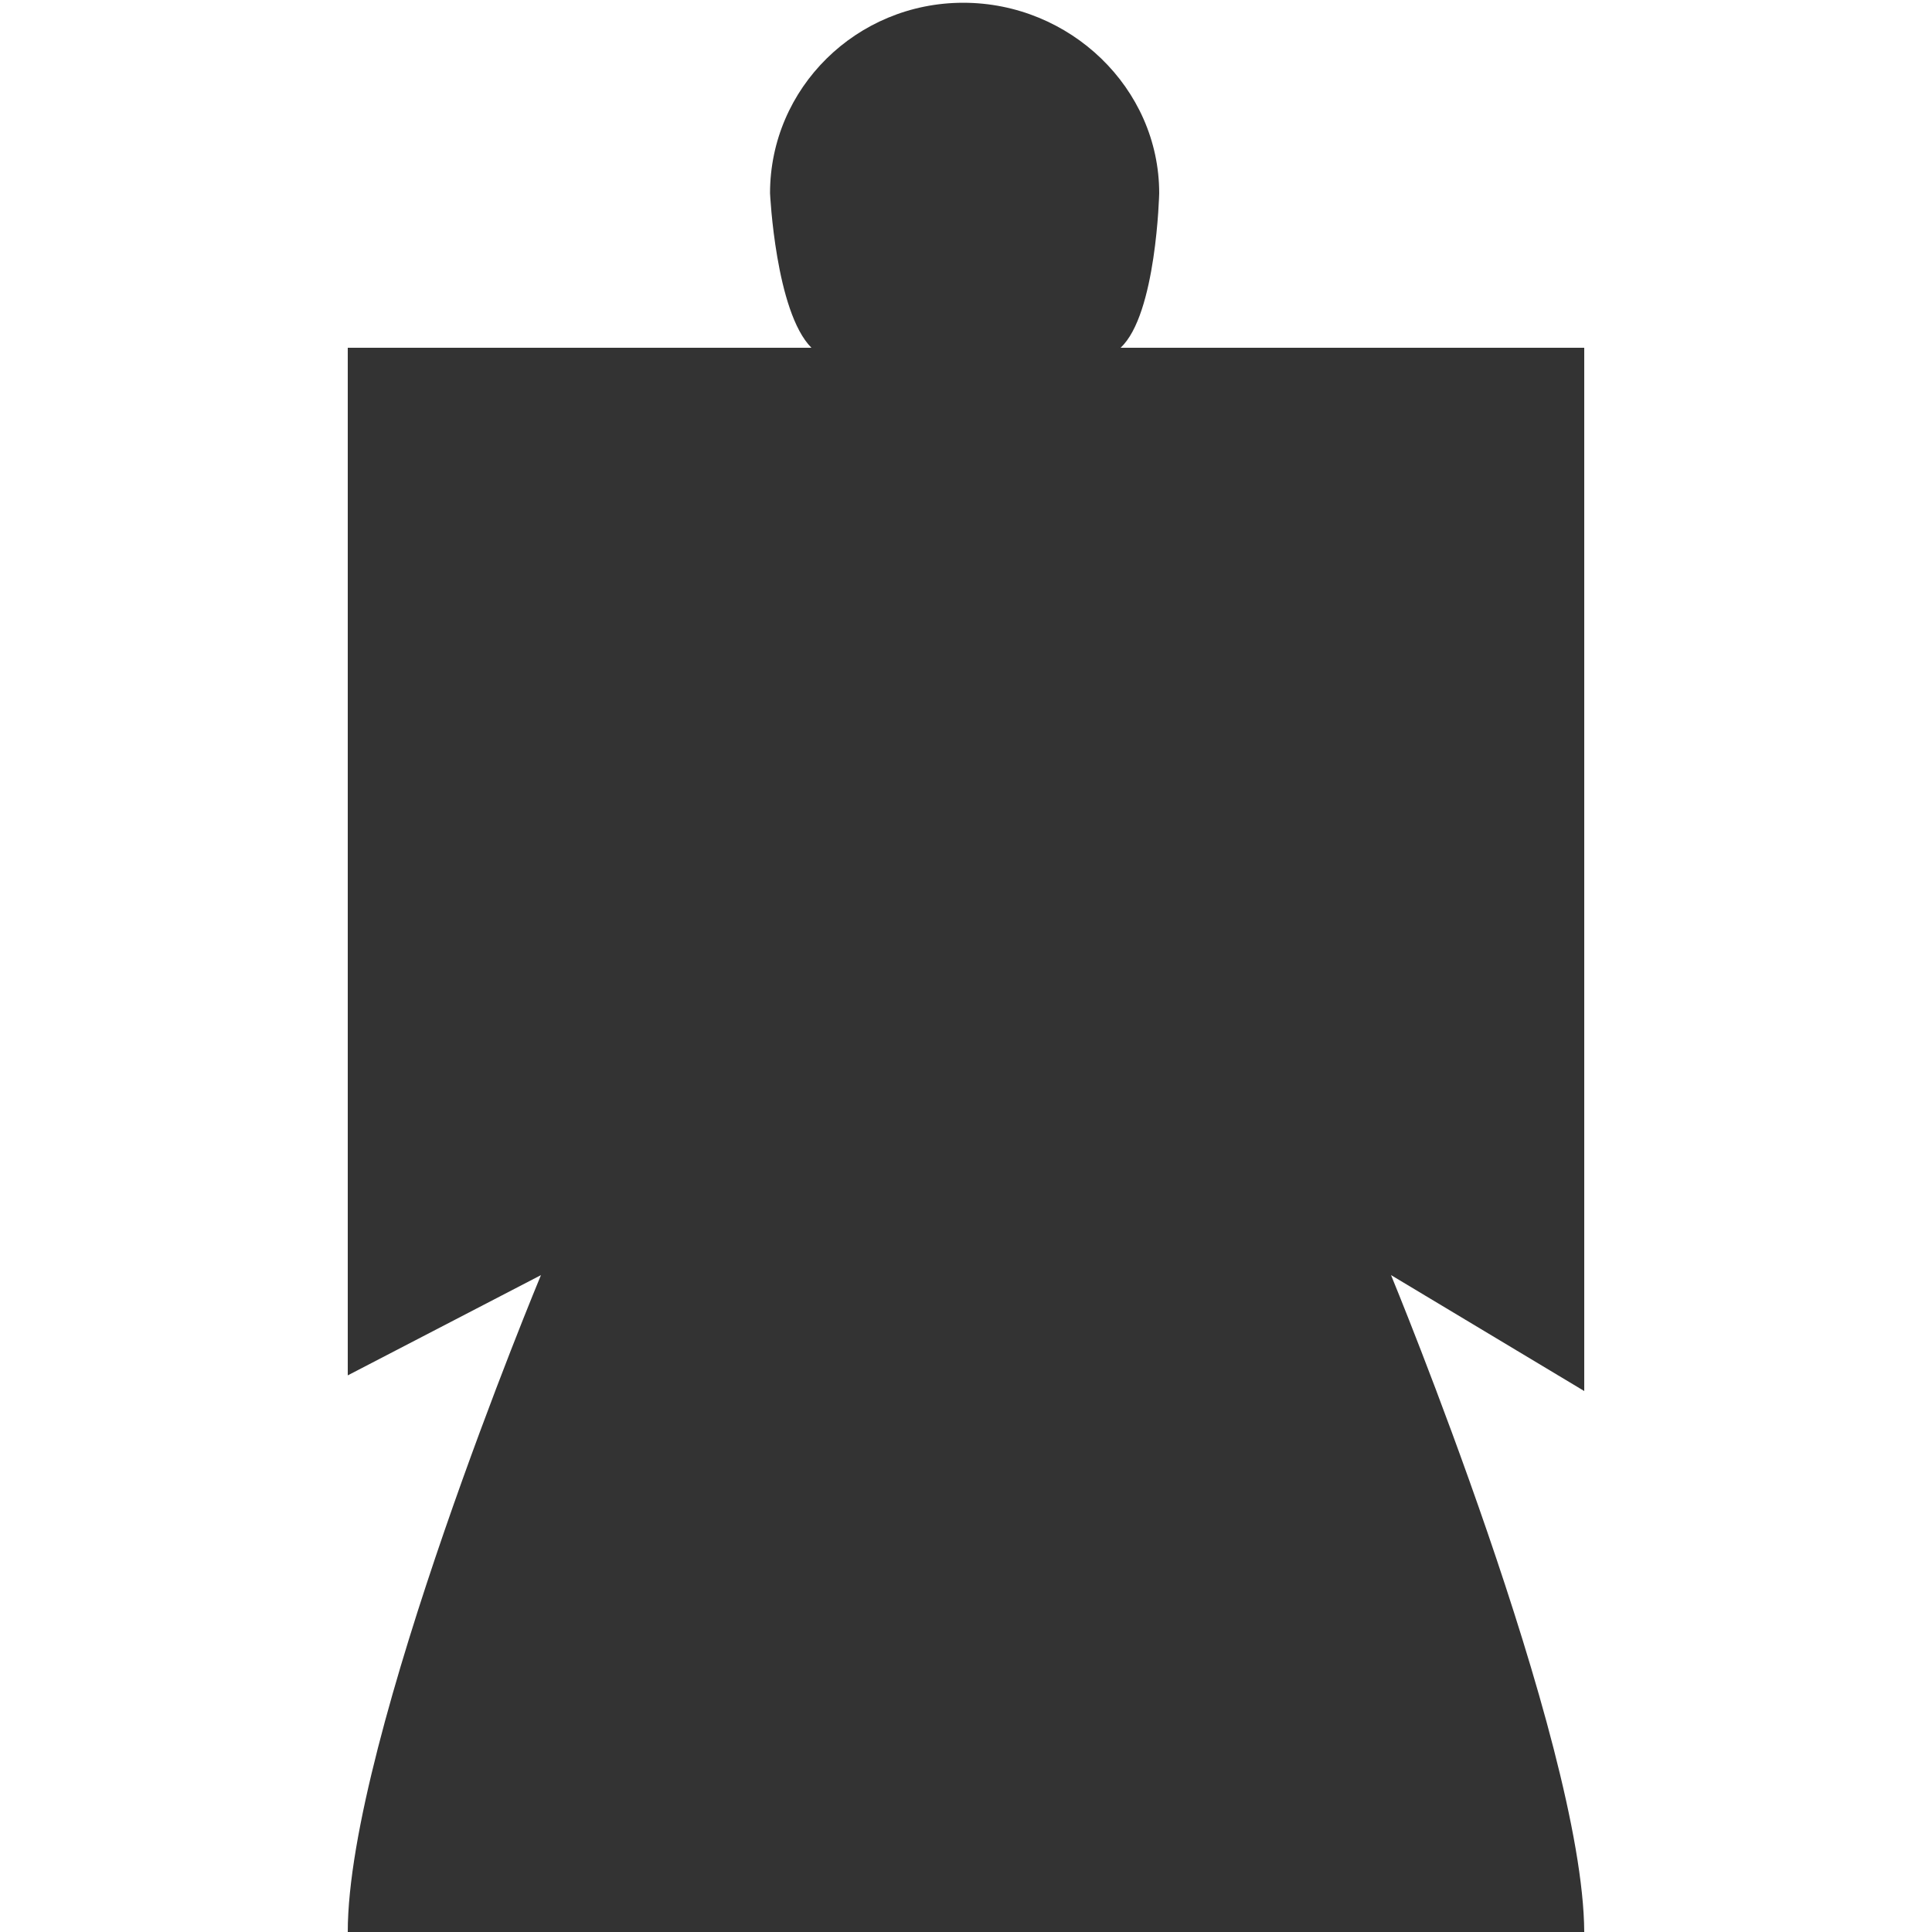
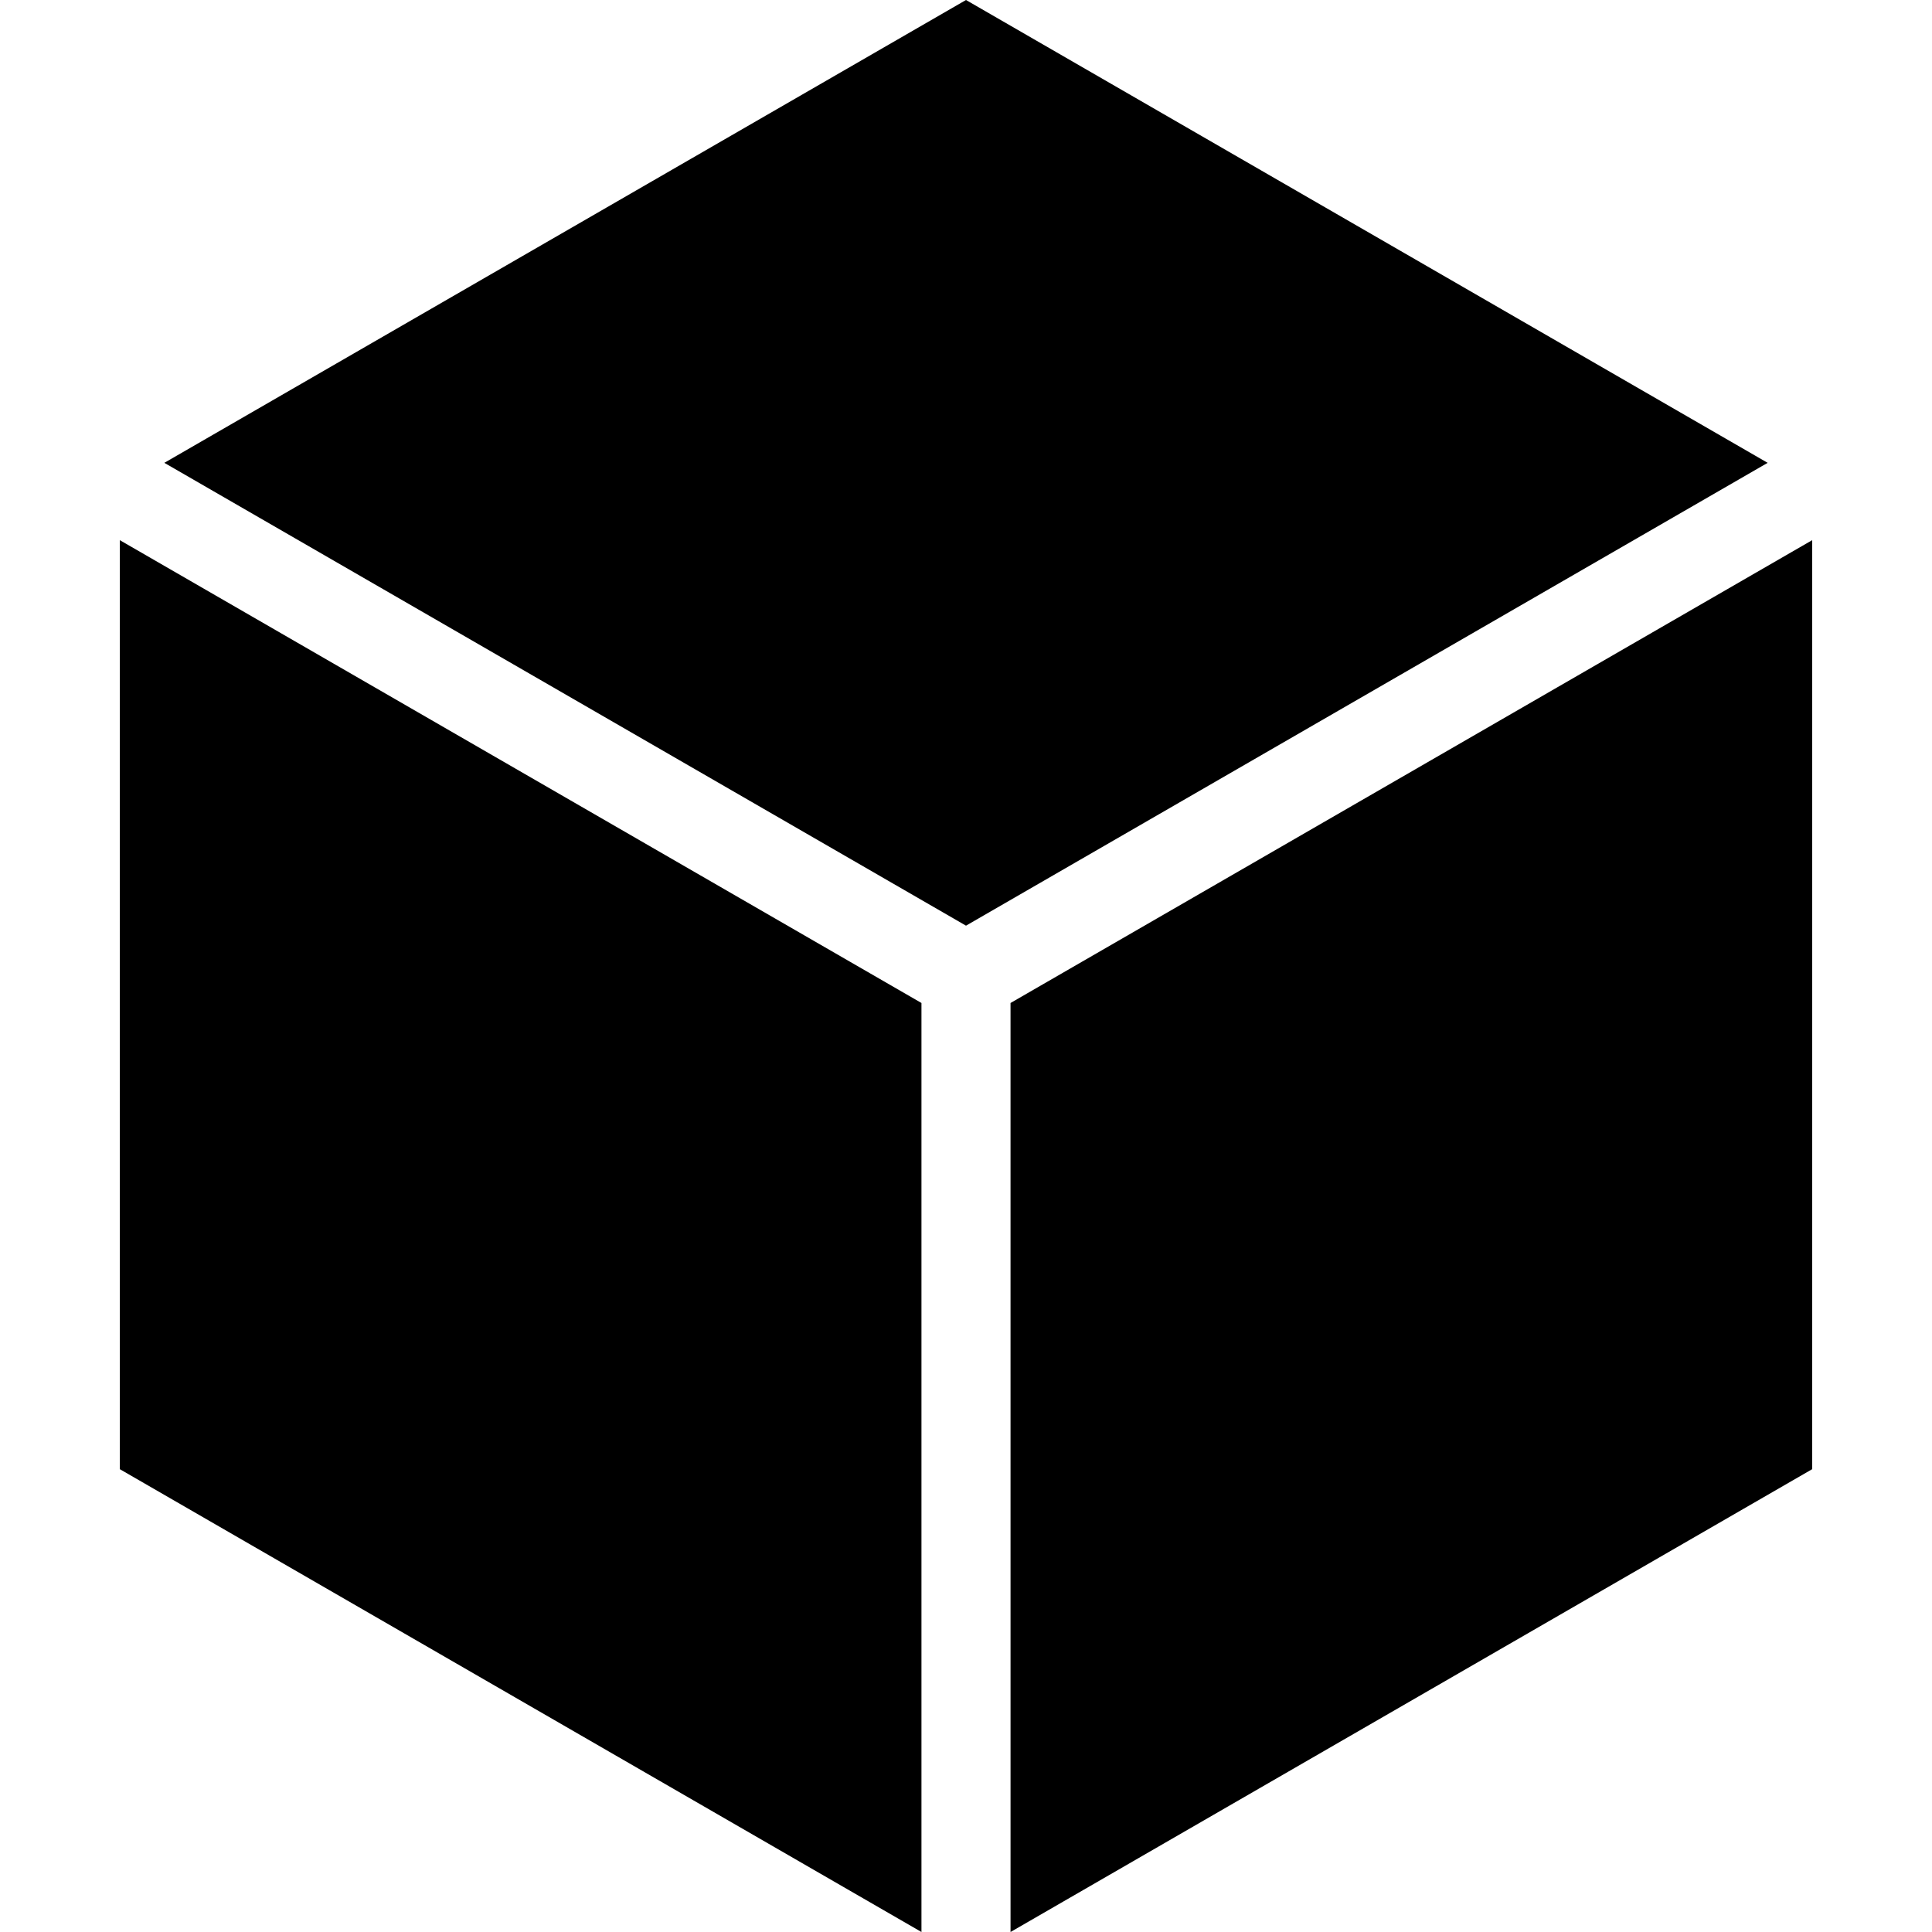
- <svg xmlns="http://www.w3.org/2000/svg" width="250" height="250" viewBox="0 0 66.146 66.146" version="1.1" id="svg8">
+ <svg xmlns="http://www.w3.org/2000/svg" id="svg8" version="1.1" viewBox="0 0 132.292 132.292" height="500" width="500">
  <defs id="defs2" />
-   <g id="layer1" transform="translate(0,-230.8542)">
-     <path style="fill:#333333;fill-opacity:1;stroke:none;stroke-width:3.358;stroke-miterlimit:4;stroke-dasharray:none;stroke-opacity:1" d="M 124.643,0.357 C 110.836,0.357 99.643,11.39 99.643,25 c 0,0 0.715,15.357 5.357,20 L 45,45 V 177.973 L 70,165 c 0,0 -25,60 -25,85 h 160 c -0.126,-24.749 -25,-85 -25,-85 l 25,15 V 45 l -60,0 C 149.643,40.714 150,25 150,25 150,11.39 138.45,0.357 124.643,0.357 Z" transform="matrix(0.2645833,0,0,0.2645833,0,230.8542)" id="path835" />
-     <g id="g844" />
-   </g>
+   <path id="path68" style="fill:#000000;fill-opacity:1;stroke:none;stroke-width:32.132;stroke-miterlimit:4;stroke-dasharray:none;stroke-opacity:1" d="M 11.253,31.692 66.146,63.384 121.038,31.692 66.146,0 Z" />
+   <path id="path66" style="fill:#000000;fill-opacity:1;stroke:none;stroke-width:32.132;stroke-miterlimit:4;stroke-dasharray:none;stroke-opacity:1" d="M 69.195,68.679 124.088,36.987 V 100.6 l -54.892,31.692 z" />
+   <path id="path64" style="fill:#000000;fill-opacity:1;stroke:none;stroke-width:32.132;stroke-miterlimit:4;stroke-dasharray:none;stroke-opacity:1" d="M 8.204,36.987 63.096,68.679 V 132.292 L 8.204,100.6 Z" />
+   <g transform="translate(0,-164.7083)" id="layer1" />
</svg>
